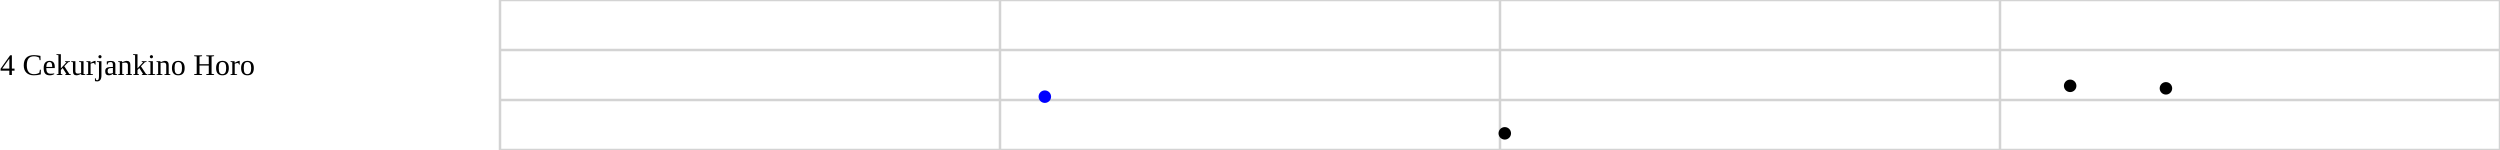
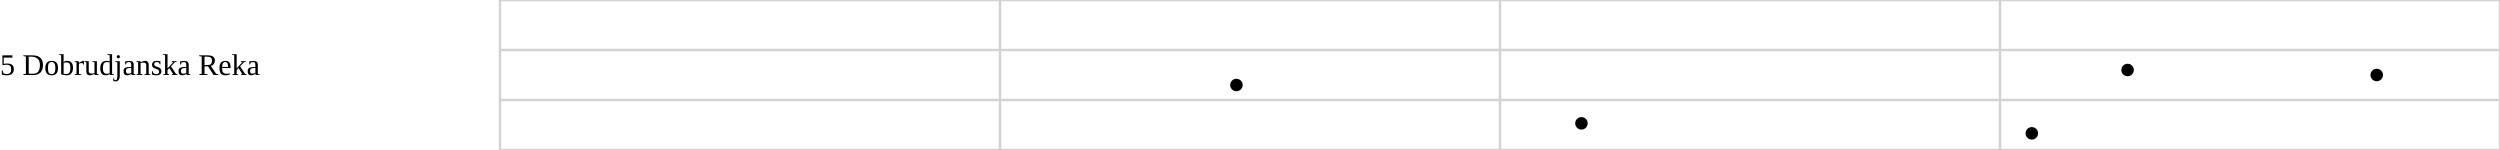
<svg xmlns="http://www.w3.org/2000/svg" viewBox="0, 0, 1000, 60" width="100%" height="100%">
  <text x="0" y="30">
- 4 Cekurjankino Horo
+ 5 Dobrudjanska Reka
</text>
  <line x1="200" y1="0" x2="1000" y2="0" stroke="lightgray" />
  <line x1="200" y1="20.0" x2="1000" y2="20.0" stroke="lightgray" />
  <line x1="200" y1="40.0" x2="1000" y2="40.0" stroke="lightgray" />
  <line x1="200" y1="60" x2="1000" y2="60" stroke="lightgray" />
  <line x1="200.0" y1="0" x2="200.0" y2="60" stroke="lightgray" />
  <line x1="400.0" y1="0" x2="400.0" y2="60" stroke="lightgray" />
  <line x1="600.0" y1="0" x2="600.0" y2="60" stroke="lightgray" />
  <line x1="800.0" y1="0" x2="800.0" y2="60" stroke="lightgray" />
  <line x1="1000.0" y1="0" x2="1000.0" y2="60" stroke="lightgray" />
-   <circle cx="601.916" cy="53.333" r="2" stroke="black" fill="black" />
-   <circle cx="828.063" cy="34.333" r="2" stroke="black" fill="black" />
-   <circle cx="866.37" cy="35.333" r="2" stroke="black" fill="black" />
-   <circle cx="417.933" cy="38.667" r="2" stroke="blue" fill="blue" />
+   <circle cx="494.57" cy="34.0" r="2" stroke="black" fill="black" />
+   <circle cx="632.58" cy="49.333" r="2" stroke="black" fill="black" />
+   <circle cx="812.731" cy="53.333" r="2" stroke="black" fill="black" />
+   <circle cx="851.038" cy="28.0" r="2" stroke="black" fill="black" />
+   <circle cx="950.696" cy="30.0" r="2" stroke="black" fill="black" />
</svg>
